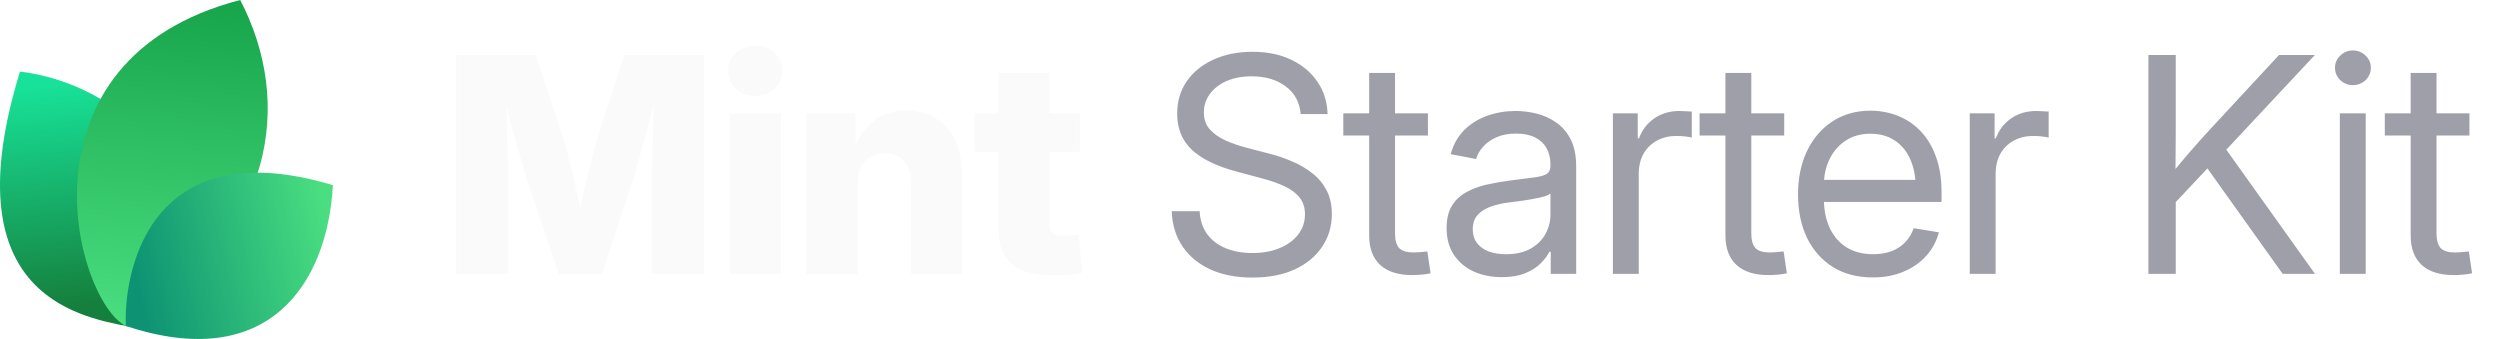
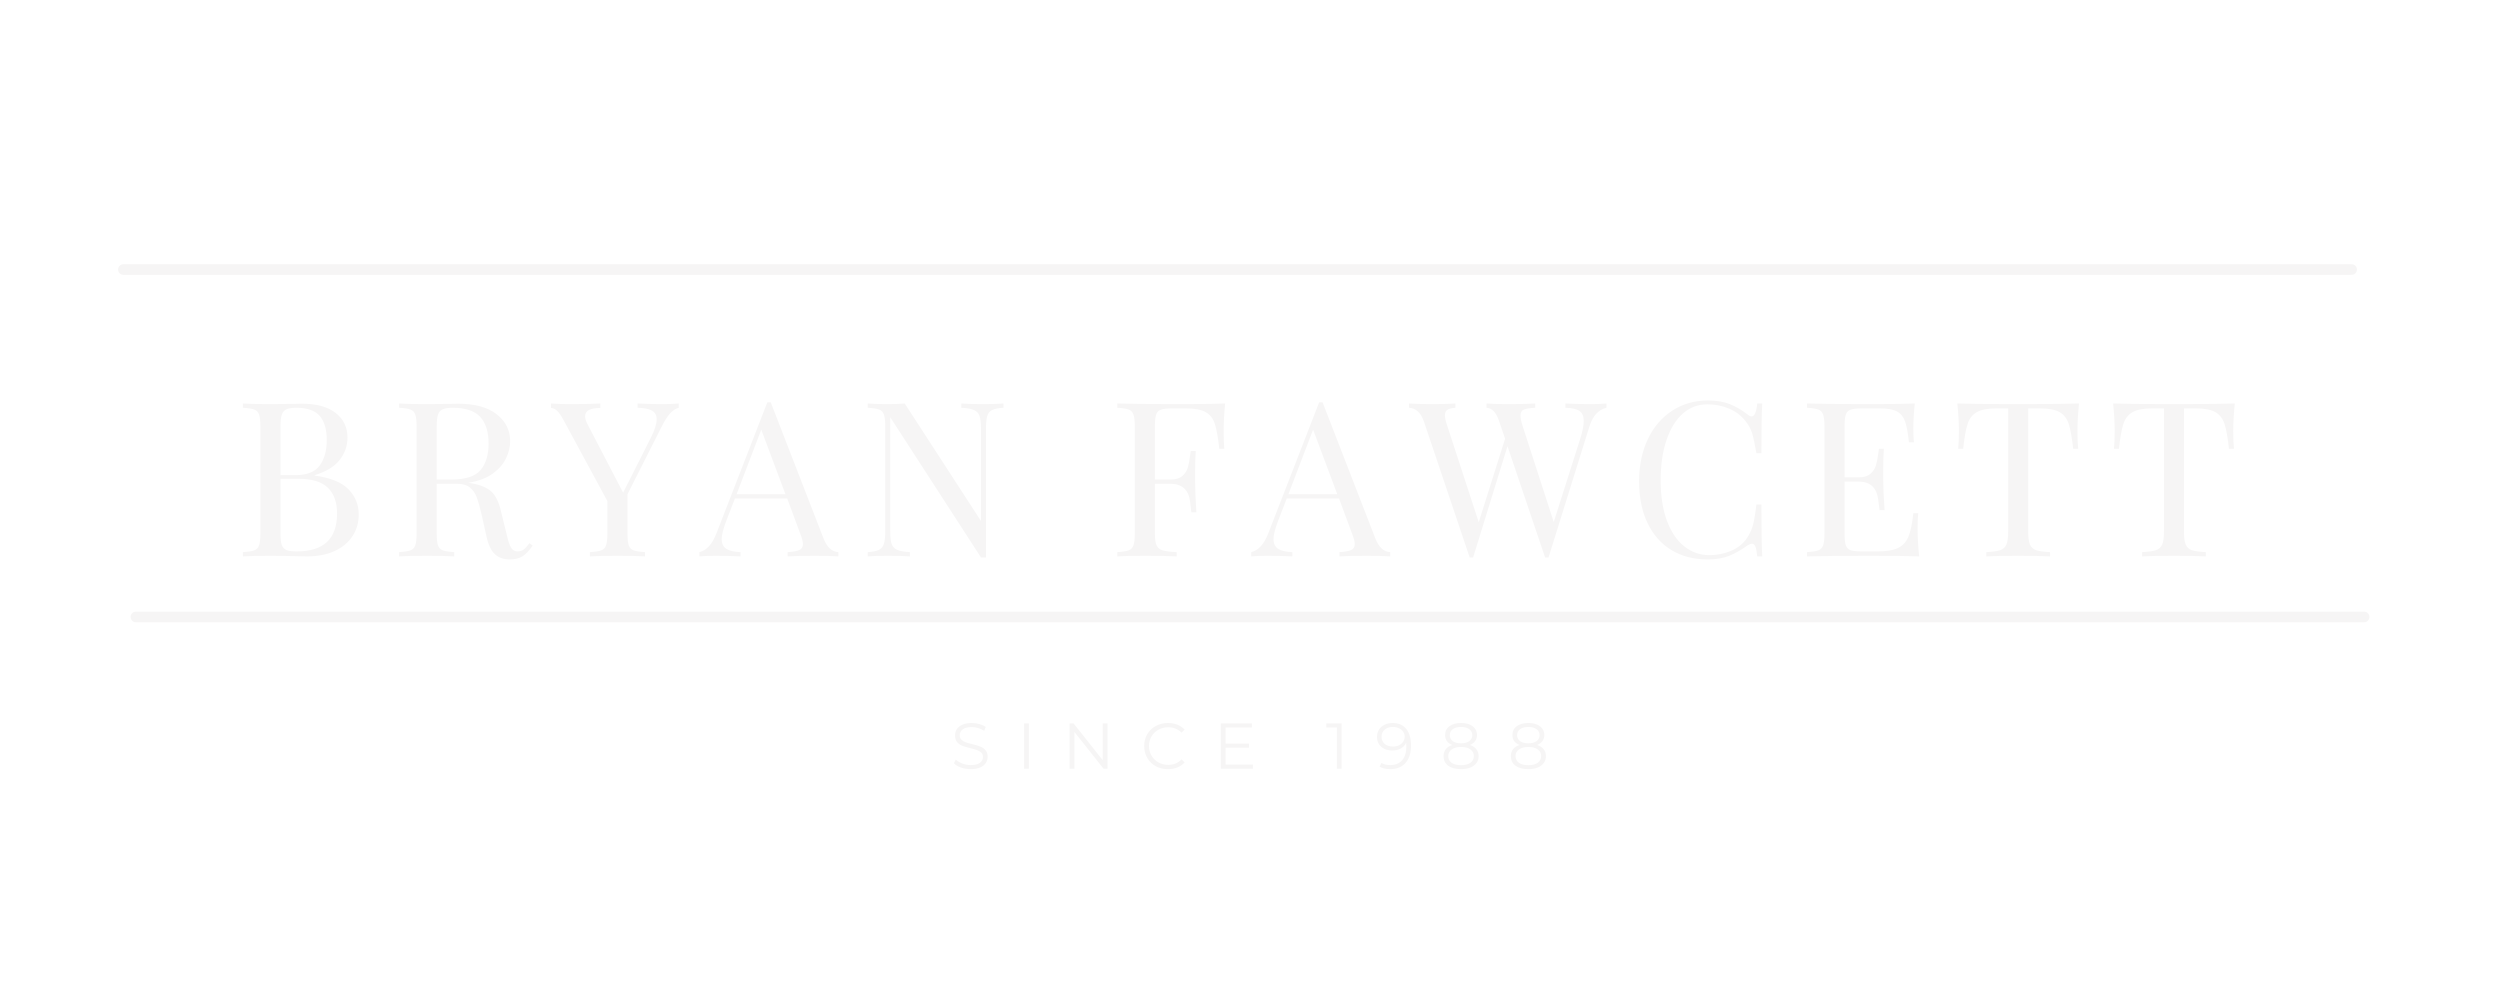
- <svg xmlns="http://www.w3.org/2000/svg" width="177" height="24" viewBox="0 0 177 24" fill="none">
-   <path d="M9.061 23.108C5.268 22.377 -3.391 20.627 1.417 5.064C9.634 6.099 16.973 14.064 9.061 23.108Z" fill="url(#paint0_linear_17557_2145)" />
-   <path d="M8.919 23.094C5.276 21.222 0.784 4.209 17.007 0C20.757 7.193 19.621 16.545 8.919 23.094Z" fill="url(#paint1_linear_17557_2145)" />
-   <path d="M8.914 23.079C8.735 19.882 10.159 9.085 23.57 13.111C23.181 20.123 18.984 26.418 8.914 23.079Z" fill="url(#paint2_linear_17557_2145)" />
-   <path d="M32.301 19.392V3.894H37.938L39.925 9.948C40.036 10.315 40.164 10.787 40.31 11.362C40.462 11.938 40.611 12.552 40.757 13.204C40.91 13.855 41.048 14.483 41.173 15.086C41.305 15.682 41.412 16.192 41.495 16.615H40.695C40.771 16.192 40.871 15.682 40.996 15.086C41.128 14.49 41.267 13.866 41.412 13.214C41.565 12.562 41.714 11.948 41.86 11.373C42.005 10.79 42.133 10.315 42.244 9.948L44.2 3.894H49.848V19.392H46.166V12.704C46.166 12.357 46.173 11.917 46.187 11.383C46.2 10.849 46.214 10.27 46.228 9.646C46.249 9.022 46.266 8.391 46.28 7.753C46.301 7.115 46.311 6.519 46.311 5.964H46.623C46.485 6.561 46.332 7.181 46.166 7.826C45.999 8.471 45.833 9.102 45.666 9.719C45.507 10.336 45.351 10.901 45.198 11.414C45.053 11.928 44.928 12.357 44.824 12.704L42.608 19.392H39.561L37.314 12.704C37.203 12.357 37.072 11.928 36.919 11.414C36.773 10.901 36.614 10.34 36.441 9.729C36.274 9.112 36.104 8.481 35.931 7.836C35.764 7.192 35.608 6.567 35.463 5.964H35.827C35.834 6.512 35.844 7.105 35.858 7.743C35.872 8.374 35.886 9.005 35.9 9.636C35.92 10.26 35.938 10.839 35.952 11.373C35.965 11.907 35.972 12.351 35.972 12.704V19.392H32.301ZM51.668 19.392V8.024H55.288V19.392H51.668ZM53.468 6.786C52.927 6.786 52.473 6.616 52.105 6.276C51.738 5.93 51.554 5.507 51.554 5.007C51.554 4.508 51.738 4.088 52.105 3.749C52.473 3.409 52.927 3.239 53.468 3.239C54.009 3.239 54.463 3.409 54.83 3.749C55.198 4.082 55.382 4.501 55.382 5.007C55.382 5.507 55.198 5.93 54.83 6.276C54.463 6.616 54.009 6.786 53.468 6.786ZM60.708 13.027V19.392H57.088V8.024H60.551L60.593 10.967H60.281C60.593 10.024 61.061 9.268 61.685 8.7C62.309 8.124 63.138 7.836 64.171 7.836C64.975 7.836 65.672 8.017 66.262 8.377C66.851 8.731 67.302 9.234 67.614 9.885C67.933 10.537 68.092 11.307 68.092 12.194V19.392H64.483V12.912C64.483 12.26 64.32 11.754 63.994 11.394C63.675 11.033 63.221 10.853 62.632 10.853C62.25 10.853 61.914 10.936 61.623 11.102C61.332 11.269 61.106 11.515 60.947 11.841C60.787 12.16 60.708 12.555 60.708 13.027ZM76.456 8.024V10.749H69.008V8.024H76.456ZM70.683 5.163H74.292V15.783C74.292 16.102 74.361 16.334 74.5 16.48C74.646 16.625 74.899 16.698 75.259 16.698C75.405 16.698 75.596 16.688 75.831 16.667C76.074 16.646 76.251 16.629 76.362 16.615L76.632 19.309C76.313 19.378 75.963 19.427 75.582 19.455C75.207 19.482 74.836 19.496 74.469 19.496C73.2 19.496 72.25 19.222 71.619 18.674C70.995 18.127 70.683 17.308 70.683 16.22V5.163Z" fill="#FAFAFA" />
-   <path d="M88.667 19.652C87.523 19.652 86.528 19.458 85.682 19.07C84.843 18.681 84.188 18.137 83.716 17.437C83.245 16.736 82.992 15.908 82.957 14.951H84.933C84.968 15.596 85.148 16.14 85.474 16.584C85.8 17.021 86.24 17.354 86.795 17.582C87.35 17.804 87.974 17.915 88.667 17.915C89.388 17.915 90.026 17.801 90.581 17.572C91.143 17.343 91.583 17.024 91.902 16.615C92.228 16.199 92.391 15.717 92.391 15.169C92.391 14.698 92.266 14.306 92.017 13.994C91.767 13.675 91.413 13.408 90.956 13.193C90.498 12.978 89.954 12.787 89.323 12.621L87.502 12.132C86.123 11.765 85.082 11.255 84.382 10.603C83.689 9.944 83.342 9.095 83.342 8.055C83.342 7.174 83.571 6.404 84.028 5.746C84.486 5.087 85.117 4.577 85.921 4.217C86.726 3.849 87.645 3.666 88.678 3.666C89.718 3.666 90.63 3.853 91.413 4.227C92.204 4.602 92.824 5.122 93.275 5.787C93.726 6.446 93.965 7.209 93.993 8.076H92.089C92.013 7.23 91.656 6.574 91.018 6.11C90.387 5.638 89.586 5.403 88.615 5.403C87.95 5.403 87.36 5.513 86.847 5.735C86.341 5.957 85.946 6.262 85.661 6.651C85.377 7.032 85.235 7.469 85.235 7.961C85.235 8.447 85.377 8.849 85.661 9.168C85.946 9.48 86.317 9.74 86.774 9.948C87.232 10.149 87.724 10.319 88.251 10.457L89.884 10.884C90.439 11.023 90.977 11.206 91.496 11.435C92.023 11.657 92.495 11.934 92.911 12.267C93.334 12.593 93.67 12.995 93.92 13.474C94.17 13.945 94.294 14.504 94.294 15.149C94.294 16.015 94.066 16.788 93.608 17.468C93.157 18.148 92.512 18.681 91.673 19.07C90.834 19.458 89.832 19.652 88.667 19.652ZM101.097 8.024V9.594H95.106V8.024H101.097ZM96.937 5.163H98.767V16.521C98.767 17 98.865 17.347 99.059 17.562C99.26 17.77 99.6 17.874 100.078 17.874C100.21 17.874 100.366 17.867 100.546 17.853C100.733 17.832 100.903 17.815 101.056 17.801L101.285 19.351C101.097 19.392 100.886 19.423 100.65 19.444C100.414 19.465 100.189 19.475 99.974 19.475C98.996 19.475 98.244 19.236 97.717 18.758C97.197 18.272 96.937 17.579 96.937 16.677V5.163ZM106.33 19.621C105.595 19.621 104.932 19.489 104.343 19.226C103.754 18.955 103.285 18.564 102.939 18.05C102.592 17.53 102.419 16.896 102.419 16.147C102.419 15.495 102.547 14.965 102.804 14.556C103.06 14.146 103.403 13.828 103.833 13.599C104.263 13.363 104.742 13.186 105.269 13.068C105.796 12.95 106.333 12.857 106.881 12.787C107.574 12.69 108.132 12.617 108.555 12.569C108.978 12.52 109.287 12.441 109.481 12.33C109.675 12.212 109.772 12.014 109.772 11.737V11.654C109.772 11.203 109.679 10.815 109.492 10.489C109.311 10.163 109.041 9.91 108.68 9.729C108.32 9.549 107.872 9.459 107.338 9.459C106.805 9.459 106.34 9.546 105.945 9.719C105.556 9.892 105.241 10.118 104.998 10.395C104.755 10.665 104.593 10.953 104.509 11.258L102.71 10.915C102.897 10.222 103.22 9.65 103.677 9.199C104.135 8.748 104.679 8.412 105.31 8.19C105.941 7.968 106.607 7.857 107.307 7.857C107.8 7.857 108.295 7.92 108.795 8.044C109.301 8.169 109.765 8.381 110.188 8.679C110.611 8.97 110.951 9.369 111.208 9.875C111.464 10.374 111.593 11.005 111.593 11.768V19.392H109.793V17.822H109.7C109.568 18.085 109.363 18.359 109.086 18.643C108.809 18.921 108.444 19.153 107.994 19.34C107.543 19.527 106.988 19.621 106.33 19.621ZM106.621 17.998C107.321 17.998 107.904 17.867 108.368 17.603C108.84 17.333 109.19 16.986 109.419 16.563C109.654 16.133 109.772 15.682 109.772 15.211V13.692C109.703 13.769 109.554 13.841 109.325 13.911C109.096 13.973 108.829 14.032 108.524 14.088C108.226 14.143 107.921 14.192 107.609 14.233C107.304 14.275 107.033 14.309 106.798 14.337C106.354 14.393 105.938 14.49 105.549 14.628C105.168 14.76 104.86 14.954 104.624 15.211C104.388 15.467 104.27 15.811 104.27 16.241C104.27 16.615 104.367 16.934 104.561 17.198C104.762 17.461 105.04 17.662 105.393 17.801C105.747 17.933 106.156 17.998 106.621 17.998ZM114.193 19.392V8.024H115.951V9.792H116.045C116.253 9.209 116.61 8.741 117.116 8.388C117.622 8.034 118.219 7.857 118.905 7.857C119.058 7.857 119.217 7.864 119.384 7.878C119.55 7.885 119.682 7.892 119.779 7.899V9.74C119.716 9.719 119.578 9.695 119.363 9.667C119.155 9.639 118.922 9.625 118.666 9.625C118.174 9.625 117.726 9.733 117.324 9.948C116.922 10.163 116.603 10.471 116.367 10.874C116.138 11.276 116.024 11.758 116.024 12.319V19.392H114.193ZM126.322 8.024V9.594H120.33V8.024H126.322ZM122.161 5.163H123.992V16.521C123.992 17 124.089 17.347 124.283 17.562C124.484 17.77 124.824 17.874 125.302 17.874C125.434 17.874 125.59 17.867 125.77 17.853C125.958 17.832 126.127 17.815 126.28 17.801L126.509 19.351C126.322 19.392 126.11 19.423 125.874 19.444C125.639 19.465 125.413 19.475 125.198 19.475C124.221 19.475 123.468 19.236 122.941 18.758C122.421 18.272 122.161 17.579 122.161 16.677V5.163ZM132.604 19.642C131.502 19.642 130.555 19.396 129.765 18.903C128.974 18.404 128.364 17.714 127.934 16.834C127.511 15.946 127.3 14.927 127.3 13.775C127.3 12.611 127.511 11.584 127.934 10.697C128.364 9.802 128.964 9.102 129.734 8.596C130.51 8.089 131.408 7.836 132.428 7.836C133.1 7.836 133.738 7.954 134.341 8.19C134.952 8.426 135.489 8.783 135.954 9.261C136.425 9.74 136.793 10.343 137.056 11.071C137.327 11.792 137.462 12.645 137.462 13.63V14.296H128.433V12.735H136.463L135.631 13.297C135.631 12.541 135.506 11.876 135.257 11.3C135.007 10.725 134.643 10.277 134.165 9.958C133.686 9.632 133.107 9.469 132.428 9.469C131.748 9.469 131.162 9.632 130.67 9.958C130.177 10.284 129.796 10.725 129.526 11.279C129.262 11.827 129.13 12.441 129.13 13.12V14.046C129.13 14.864 129.273 15.572 129.557 16.168C129.841 16.757 130.243 17.211 130.763 17.53C131.283 17.842 131.901 17.998 132.615 17.998C133.093 17.998 133.523 17.929 133.905 17.79C134.293 17.645 134.619 17.433 134.882 17.156C135.153 16.879 135.354 16.546 135.486 16.157L137.275 16.449C137.108 17.08 136.81 17.634 136.38 18.113C135.95 18.591 135.413 18.966 134.768 19.236C134.123 19.507 133.402 19.642 132.604 19.642ZM139.459 19.392V8.024H141.217V9.792H141.311C141.519 9.209 141.876 8.741 142.382 8.388C142.888 8.034 143.485 7.857 144.171 7.857C144.324 7.857 144.483 7.864 144.649 7.878C144.816 7.885 144.948 7.892 145.045 7.899V9.74C144.982 9.719 144.844 9.695 144.629 9.667C144.421 9.639 144.188 9.625 143.932 9.625C143.439 9.625 142.992 9.733 142.59 9.948C142.188 10.163 141.869 10.471 141.633 10.874C141.404 11.276 141.29 11.758 141.29 12.319V19.392H139.459ZM153.429 14.961V12.715C153.783 12.257 154.136 11.82 154.49 11.404C154.844 10.981 155.204 10.565 155.572 10.156C155.939 9.74 156.314 9.327 156.695 8.918L161.355 3.894H163.893L157.277 10.967H157.184L153.429 14.961ZM152.108 19.392V3.894H154.043V9.241L154.022 12.559L154.043 13.505V19.392H152.108ZM161.615 19.392L155.967 11.477L157.173 9.969L163.903 19.392H161.615ZM165.661 19.392V8.024H167.492V19.392H165.661ZM166.587 6.027C166.24 6.027 165.942 5.909 165.692 5.673C165.443 5.43 165.318 5.139 165.318 4.799C165.318 4.459 165.443 4.172 165.692 3.936C165.942 3.693 166.24 3.572 166.587 3.572C166.934 3.572 167.232 3.693 167.482 3.936C167.731 4.172 167.856 4.459 167.856 4.799C167.856 5.139 167.731 5.43 167.482 5.673C167.232 5.909 166.934 6.027 166.587 6.027ZM174.836 8.024V9.594H168.844V8.024H174.836ZM170.675 5.163H172.506V16.521C172.506 17 172.603 17.347 172.797 17.562C172.998 17.77 173.338 17.874 173.816 17.874C173.948 17.874 174.104 17.867 174.284 17.853C174.472 17.832 174.641 17.815 174.794 17.801L175.023 19.351C174.836 19.392 174.624 19.423 174.388 19.444C174.153 19.465 173.927 19.475 173.712 19.475C172.735 19.475 171.982 19.236 171.455 18.758C170.935 18.272 170.675 17.579 170.675 16.677V5.163Z" fill="#9F9FA9" />
+ <svg xmlns="http://www.w3.org/2000/svg" width="500" zoomAndPan="magnify" viewBox="0 0 375 150" height="200" preserveAspectRatio="xMidYMid meet" version="1.0">
  <defs>
-     <linearGradient id="paint0_linear_17557_2145" x1="3.776" y1="5.916" x2="5.232" y2="21.559" gradientUnits="userSpaceOnUse">
-       <stop stop-color="#18E299" />
-       <stop offset="1" stop-color="#15803D" />
-     </linearGradient>
-     <linearGradient id="paint1_linear_17557_2145" x1="12.171" y1="-0.718" x2="10.19" y2="22.983" gradientUnits="userSpaceOnUse">
-       <stop stop-color="#16A34A" />
-       <stop offset="1" stop-color="#4ADE80" />
-     </linearGradient>
-     <linearGradient id="paint2_linear_17557_2145" x1="23.133" y1="15.353" x2="9.338" y2="18.52" gradientUnits="userSpaceOnUse">
-       <stop stop-color="#4ADE80" />
-       <stop offset="1" stop-color="#0D9373" />
-     </linearGradient>
+     <g />
  </defs>
+   <g fill="#f6f5f5" fill-opacity="1">
+     <g transform="translate(35.07526, 83.46179)">
+       <g>
+         <path d="M 12.125 -12.125 C 14.5 -11.801 16.191 -11.113 17.203 -10.062 C 18.223 -9.008 18.734 -7.75 18.734 -6.281 C 18.734 -5.051 18.414 -3.961 17.781 -3.016 C 17.156 -2.066 16.258 -1.328 15.094 -0.797 C 13.926 -0.266 12.547 0 10.953 0 C 10.367 0 9.875 -0.008 9.469 -0.031 C 8.082 -0.07 6.719 -0.094 5.375 -0.094 C 3.602 -0.094 2.266 -0.062 1.359 0 L 1.359 -0.641 C 2.141 -0.691 2.707 -0.781 3.062 -0.906 C 3.414 -1.039 3.656 -1.289 3.781 -1.656 C 3.914 -2.02 3.984 -2.613 3.984 -3.438 L 3.984 -19.516 C 3.984 -20.328 3.914 -20.914 3.781 -21.281 C 3.656 -21.656 3.414 -21.906 3.062 -22.031 C 2.707 -22.164 2.141 -22.254 1.359 -22.297 L 1.359 -22.938 C 2.266 -22.875 3.582 -22.844 5.312 -22.844 L 8.812 -22.875 C 9.227 -22.895 9.691 -22.906 10.203 -22.906 C 12.41 -22.906 14.102 -22.441 15.281 -21.516 C 16.457 -20.586 17.047 -19.359 17.047 -17.828 C 17.047 -16.566 16.648 -15.441 15.859 -14.453 C 15.078 -13.461 13.832 -12.707 12.125 -12.188 Z M 9.391 -22.297 C 8.723 -22.297 8.223 -22.219 7.891 -22.062 C 7.555 -21.914 7.32 -21.645 7.188 -21.25 C 7.062 -20.863 7 -20.285 7 -19.516 L 7 -12.188 L 9.172 -12.188 C 10.941 -12.188 12.176 -12.664 12.875 -13.625 C 13.582 -14.582 13.938 -15.863 13.938 -17.469 C 13.938 -19.082 13.578 -20.289 12.859 -21.094 C 12.148 -21.895 10.992 -22.297 9.391 -22.297 Z M 9.438 -0.75 C 13.469 -0.75 15.484 -2.641 15.484 -6.422 C 15.484 -8.117 15.023 -9.41 14.109 -10.297 C 13.191 -11.191 11.727 -11.641 9.719 -11.641 L 7 -11.641 L 7 -3.438 C 7 -2.656 7.062 -2.082 7.188 -1.719 C 7.32 -1.352 7.555 -1.098 7.891 -0.953 C 8.223 -0.816 8.738 -0.75 9.438 -0.75 Z M 9.438 -0.75 " />
+       </g>
+     </g>
+   </g>
+   <g fill="#f6f5f5" fill-opacity="1">
+     <g transform="translate(58.50718, 83.46179)">
+       <g>
+         <path d="M 21.391 -1.625 C 20.891 -0.883 20.391 -0.352 19.891 -0.031 C 19.398 0.289 18.742 0.453 17.922 0.453 C 17.035 0.453 16.305 0.191 15.734 -0.328 C 15.16 -0.848 14.734 -1.754 14.453 -3.047 L 13.734 -6.281 C 13.473 -7.406 13.227 -8.27 13 -8.875 C 12.781 -9.477 12.441 -9.961 11.984 -10.328 C 11.535 -10.703 10.898 -10.891 10.078 -10.891 L 7 -10.891 L 7 -3.438 C 7 -2.613 7.062 -2.02 7.188 -1.656 C 7.32 -1.289 7.566 -1.039 7.922 -0.906 C 8.273 -0.781 8.844 -0.691 9.625 -0.641 L 9.625 0 C 8.633 -0.062 7.266 -0.094 5.516 -0.094 C 3.648 -0.094 2.266 -0.062 1.359 0 L 1.359 -0.641 C 2.141 -0.691 2.707 -0.781 3.062 -0.906 C 3.414 -1.039 3.656 -1.289 3.781 -1.656 C 3.914 -2.02 3.984 -2.613 3.984 -3.438 L 3.984 -19.516 C 3.984 -20.328 3.914 -20.914 3.781 -21.281 C 3.656 -21.656 3.414 -21.906 3.062 -22.031 C 2.707 -22.164 2.141 -22.254 1.359 -22.297 L 1.359 -22.938 C 2.266 -22.875 3.582 -22.844 5.312 -22.844 L 8.812 -22.875 C 9.227 -22.895 9.691 -22.906 10.203 -22.906 C 12.711 -22.906 14.641 -22.379 15.984 -21.328 C 17.336 -20.285 18.016 -18.93 18.016 -17.266 C 18.016 -16.43 17.812 -15.586 17.406 -14.734 C 17.008 -13.879 16.344 -13.109 15.406 -12.422 C 14.469 -11.742 13.242 -11.285 11.734 -11.047 L 12.125 -10.984 C 13.551 -10.742 14.586 -10.312 15.234 -9.688 C 15.879 -9.062 16.352 -8.066 16.656 -6.703 L 17.469 -3.406 C 17.688 -2.406 17.91 -1.711 18.141 -1.328 C 18.379 -0.941 18.707 -0.75 19.125 -0.75 C 19.488 -0.75 19.797 -0.844 20.047 -1.031 C 20.297 -1.227 20.582 -1.547 20.906 -1.984 Z M 9.391 -22.297 C 8.723 -22.297 8.223 -22.219 7.891 -22.062 C 7.555 -21.914 7.32 -21.645 7.188 -21.25 C 7.062 -20.863 7 -20.285 7 -19.516 L 7 -11.531 L 9.172 -11.531 C 11.305 -11.531 12.773 -12.004 13.578 -12.953 C 14.379 -13.91 14.781 -15.234 14.781 -16.922 C 14.781 -18.691 14.359 -20.031 13.516 -20.938 C 12.672 -21.844 11.297 -22.297 9.391 -22.297 Z M 9.391 -22.297 " />
+       </g>
+     </g>
+   </g>
+   <g fill="#f6f5f5" fill-opacity="1">
+     <g transform="translate(82.7493, 83.46179)">
+       <g>
+         <path d="M 16.625 -22.844 C 17.594 -22.844 18.406 -22.875 19.062 -22.938 L 19.062 -22.297 C 18.625 -22.191 18.195 -21.914 17.781 -21.469 C 17.375 -21.031 16.938 -20.344 16.469 -19.406 L 11.375 -9.328 L 11.375 -3.438 C 11.375 -2.613 11.438 -2.02 11.562 -1.656 C 11.695 -1.289 11.941 -1.039 12.297 -0.906 C 12.648 -0.781 13.219 -0.691 14 -0.641 L 14 0 C 13.008 -0.062 11.641 -0.094 9.891 -0.094 C 8.023 -0.094 6.641 -0.062 5.734 0 L 5.734 -0.641 C 6.516 -0.691 7.082 -0.781 7.438 -0.906 C 7.789 -1.039 8.031 -1.289 8.156 -1.656 C 8.289 -2.02 8.359 -2.613 8.359 -3.438 L 8.359 -8.297 L 1.781 -20.453 C 1.395 -21.16 1.055 -21.641 0.766 -21.891 C 0.473 -22.141 0.188 -22.266 -0.094 -22.266 L -0.094 -22.938 C 0.75 -22.875 1.695 -22.844 2.75 -22.844 C 4.844 -22.844 6.359 -22.875 7.297 -22.938 L 7.297 -22.266 C 5.773 -22.266 5.016 -21.852 5.016 -21.031 C 5.016 -20.707 5.125 -20.328 5.344 -19.891 L 10.719 -9.562 L 14.875 -17.797 C 15.457 -18.941 15.75 -19.867 15.75 -20.578 C 15.75 -21.18 15.508 -21.613 15.031 -21.875 C 14.562 -22.133 13.848 -22.273 12.891 -22.297 L 12.891 -22.938 C 14.129 -22.875 15.375 -22.844 16.625 -22.844 Z M 16.625 -22.844 " />
+       </g>
+     </g>
+   </g>
+   <g fill="#f6f5f5" fill-opacity="1">
+     <g transform="translate(105.1442, 83.46179)">
+       <g>
+         <path d="M 18.375 -2.719 C 18.895 -1.383 19.641 -0.691 20.609 -0.641 L 20.609 0 C 19.742 -0.062 18.586 -0.094 17.141 -0.094 C 15.285 -0.094 13.906 -0.062 13 0 L 13 -0.641 C 13.812 -0.691 14.395 -0.797 14.75 -0.953 C 15.113 -1.117 15.297 -1.414 15.297 -1.844 C 15.297 -2.207 15.164 -2.719 14.906 -3.375 L 12.938 -8.688 L 5.094 -8.688 L 3.766 -5.25 C 3.328 -4.082 3.109 -3.195 3.109 -2.594 C 3.109 -1.926 3.336 -1.441 3.797 -1.141 C 4.266 -0.836 4.977 -0.672 5.938 -0.641 L 5.938 0 C 4.695 -0.062 3.453 -0.094 2.203 -0.094 C 1.234 -0.094 0.422 -0.062 -0.234 0 L -0.234 -0.641 C 0.848 -0.898 1.703 -1.844 2.328 -3.469 L 9.953 -23.109 L 10.469 -23.109 Z M 12.672 -9.328 L 9.047 -19.016 L 5.344 -9.328 Z M 12.672 -9.328 " />
+       </g>
+     </g>
+   </g>
+   <g fill="#f6f5f5" fill-opacity="1">
+     <g transform="translate(128.803, 83.46179)">
+       <g>
+         <path d="M 21.719 -22.297 C 20.957 -22.254 20.391 -22.141 20.016 -21.953 C 19.648 -21.773 19.406 -21.473 19.281 -21.047 C 19.156 -20.629 19.094 -20.008 19.094 -19.188 L 19.094 0.156 L 18.344 0.156 L 4.734 -20.875 L 4.734 -3.766 C 4.734 -2.922 4.801 -2.289 4.938 -1.875 C 5.082 -1.469 5.359 -1.172 5.766 -0.984 C 6.18 -0.805 6.82 -0.691 7.688 -0.641 L 7.688 0 C 6.906 -0.062 5.801 -0.094 4.375 -0.094 C 3.082 -0.094 2.078 -0.062 1.359 0 L 1.359 -0.641 C 2.117 -0.691 2.68 -0.805 3.047 -0.984 C 3.41 -1.172 3.656 -1.473 3.781 -1.891 C 3.914 -2.316 3.984 -2.941 3.984 -3.766 L 3.984 -19.516 C 3.984 -20.328 3.914 -20.914 3.781 -21.281 C 3.656 -21.656 3.414 -21.906 3.062 -22.031 C 2.707 -22.164 2.141 -22.254 1.359 -22.297 L 1.359 -22.938 C 2.078 -22.875 3.082 -22.844 4.375 -22.844 C 5.344 -22.844 6.188 -22.875 6.906 -22.938 L 18.344 -5.312 L 18.344 -19.188 C 18.344 -20.031 18.27 -20.656 18.125 -21.062 C 17.988 -21.477 17.711 -21.773 17.297 -21.953 C 16.891 -22.141 16.254 -22.254 15.391 -22.297 L 15.391 -22.938 C 16.172 -22.875 17.273 -22.844 18.703 -22.844 C 19.992 -22.844 21 -22.875 21.719 -22.938 Z M 21.719 -22.297 " />
+       </g>
+     </g>
+   </g>
+   <g fill="#f6f5f5" fill-opacity="1">
+     <g transform="translate(154.9247, 83.46179)">
+       <g />
+     </g>
+   </g>
+   <g fill="#f6f5f5" fill-opacity="1">
+     <g transform="translate(166.2362, 83.46179)">
+       <g>
+         <path d="M 17.531 -22.938 C 17.383 -21.406 17.312 -20.023 17.312 -18.797 C 17.312 -17.711 17.344 -16.828 17.406 -16.141 L 16.656 -16.141 C 16.477 -17.805 16.258 -19.039 16 -19.844 C 15.75 -20.656 15.297 -21.25 14.641 -21.625 C 13.992 -22.008 13.004 -22.203 11.672 -22.203 L 9.625 -22.203 C 8.844 -22.203 8.273 -22.141 7.922 -22.016 C 7.566 -21.898 7.32 -21.656 7.188 -21.281 C 7.062 -20.914 7 -20.328 7 -19.516 L 7 -11.531 L 9.359 -11.531 C 10.117 -11.531 10.703 -11.707 11.109 -12.062 C 11.523 -12.426 11.801 -12.848 11.938 -13.328 C 12.082 -13.816 12.195 -14.43 12.281 -15.172 L 12.375 -15.812 L 13.125 -15.812 C 13.062 -14.906 13.031 -13.891 13.031 -12.766 L 13.031 -11.219 C 13.031 -10.113 13.094 -8.578 13.219 -6.609 L 12.469 -6.609 C 12.445 -6.766 12.383 -7.289 12.281 -8.188 C 12.176 -9.082 11.879 -9.754 11.391 -10.203 C 10.898 -10.66 10.223 -10.891 9.359 -10.891 L 7 -10.891 L 7 -3.438 C 7 -2.613 7.082 -2.02 7.25 -1.656 C 7.426 -1.289 7.727 -1.039 8.156 -0.906 C 8.594 -0.781 9.297 -0.691 10.266 -0.641 L 10.266 0 C 9.148 -0.062 7.566 -0.094 5.516 -0.094 C 3.648 -0.094 2.266 -0.062 1.359 0 L 1.359 -0.641 C 2.141 -0.691 2.707 -0.781 3.062 -0.906 C 3.414 -1.039 3.656 -1.289 3.781 -1.656 C 3.914 -2.02 3.984 -2.613 3.984 -3.438 L 3.984 -19.516 C 3.984 -20.328 3.914 -20.914 3.781 -21.281 C 3.656 -21.656 3.414 -21.906 3.062 -22.031 C 2.707 -22.164 2.141 -22.254 1.359 -22.297 L 1.359 -22.938 C 3.473 -22.875 6.609 -22.844 10.766 -22.844 C 13.93 -22.844 16.188 -22.875 17.531 -22.938 Z M 17.531 -22.938 " />
+       </g>
+     </g>
+   </g>
+   <g fill="#f6f5f5" fill-opacity="1">
+     <g transform="translate(187.9181, 83.46179)">
+       <g>
+         <path d="M 18.375 -2.719 C 18.895 -1.383 19.641 -0.691 20.609 -0.641 L 20.609 0 C 19.742 -0.062 18.586 -0.094 17.141 -0.094 C 15.285 -0.094 13.906 -0.062 13 0 L 13 -0.641 C 13.812 -0.691 14.395 -0.797 14.75 -0.953 C 15.113 -1.117 15.297 -1.414 15.297 -1.844 C 15.297 -2.207 15.164 -2.719 14.906 -3.375 L 12.938 -8.688 L 5.094 -8.688 L 3.766 -5.25 C 3.328 -4.082 3.109 -3.195 3.109 -2.594 C 3.109 -1.926 3.336 -1.441 3.797 -1.141 C 4.266 -0.836 4.977 -0.672 5.938 -0.641 L 5.938 0 C 4.695 -0.062 3.453 -0.094 2.203 -0.094 C 1.234 -0.094 0.422 -0.062 -0.234 0 L -0.234 -0.641 C 0.848 -0.898 1.703 -1.844 2.328 -3.469 L 9.953 -23.109 L 10.469 -23.109 Z M 12.672 -9.328 L 9.047 -19.016 L 5.344 -9.328 Z M 12.672 -9.328 " />
+       </g>
+     </g>
+   </g>
+   <g fill="#f6f5f5" fill-opacity="1">
+     <g transform="translate(211.5769, 83.46179)">
+       <g>
+         <path d="M 26.969 -22.844 C 27.938 -22.844 28.742 -22.875 29.391 -22.938 L 29.391 -22.297 C 28.18 -22.016 27.328 -21.07 26.828 -19.469 L 20.703 0.156 L 20.188 0.156 L 14.547 -16.531 L 9.391 0.156 L 8.875 0.156 L 2.016 -20.219 C 1.555 -21.562 0.805 -22.254 -0.234 -22.297 L -0.234 -22.938 C 0.66 -22.875 1.816 -22.844 3.234 -22.844 C 4.797 -22.844 5.961 -22.875 6.734 -22.938 L 6.734 -22.297 C 6.148 -22.254 5.738 -22.145 5.5 -21.969 C 5.27 -21.801 5.156 -21.531 5.156 -21.156 C 5.156 -20.812 5.273 -20.285 5.516 -19.578 L 10.234 -5.125 L 14.188 -17.656 L 13.312 -20.219 C 12.883 -21.562 12.25 -22.254 11.406 -22.297 L 11.406 -22.938 C 12.188 -22.875 13.234 -22.844 14.547 -22.844 C 16.41 -22.844 17.797 -22.875 18.703 -22.938 L 18.703 -22.297 C 17.879 -22.254 17.305 -22.16 16.984 -22.016 C 16.66 -21.879 16.5 -21.582 16.5 -21.125 C 16.5 -20.738 16.602 -20.223 16.812 -19.578 L 21.484 -5.156 L 25.469 -17.688 C 25.812 -18.75 25.984 -19.625 25.984 -20.312 C 25.984 -21.031 25.766 -21.535 25.328 -21.828 C 24.898 -22.117 24.203 -22.273 23.234 -22.297 L 23.234 -22.938 C 24.461 -22.875 25.707 -22.844 26.969 -22.844 Z M 26.969 -22.844 " />
+       </g>
+     </g>
+   </g>
+   <g fill="#f6f5f5" fill-opacity="1">
+     <g transform="translate(244.1477, 83.46179)">
+       <g>
+         <path d="M 12.016 -23.391 C 13.316 -23.391 14.422 -23.207 15.328 -22.844 C 16.234 -22.477 17.117 -21.961 17.984 -21.297 C 18.223 -21.098 18.426 -21 18.594 -21 C 19.031 -21 19.312 -21.645 19.438 -22.938 L 20.188 -22.938 C 20.102 -21.539 20.062 -19.055 20.062 -15.484 L 19.312 -15.484 C 19.07 -16.891 18.852 -17.898 18.656 -18.516 C 18.469 -19.129 18.145 -19.719 17.688 -20.281 C 17.039 -21.125 16.211 -21.754 15.203 -22.172 C 14.203 -22.598 13.117 -22.812 11.953 -22.812 C 10.547 -22.812 9.316 -22.348 8.266 -21.422 C 7.223 -20.492 6.41 -19.172 5.828 -17.453 C 5.242 -15.734 4.953 -13.719 4.953 -11.406 C 4.953 -9.051 5.266 -7.031 5.891 -5.344 C 6.523 -3.656 7.395 -2.375 8.5 -1.5 C 9.613 -0.625 10.875 -0.188 12.281 -0.188 C 13.363 -0.188 14.41 -0.391 15.422 -0.797 C 16.441 -1.211 17.242 -1.832 17.828 -2.656 C 18.254 -3.258 18.566 -3.906 18.766 -4.594 C 18.961 -5.289 19.145 -6.352 19.312 -7.781 L 20.062 -7.781 C 20.062 -4.062 20.102 -1.469 20.188 0 L 19.438 0 C 19.375 -0.688 19.281 -1.176 19.156 -1.469 C 19.039 -1.758 18.879 -1.906 18.672 -1.906 C 18.492 -1.906 18.266 -1.82 17.984 -1.656 C 17.016 -0.957 16.086 -0.43 15.203 -0.078 C 14.316 0.273 13.242 0.453 11.984 0.453 C 9.93 0.453 8.133 -0.008 6.594 -0.938 C 5.051 -1.863 3.852 -3.207 3 -4.969 C 2.145 -6.727 1.719 -8.832 1.719 -11.281 C 1.719 -13.656 2.156 -15.758 3.031 -17.594 C 3.906 -19.426 5.125 -20.848 6.688 -21.859 C 8.258 -22.879 10.035 -23.391 12.016 -23.391 Z M 12.016 -23.391 " />
+       </g>
+     </g>
+   </g>
+   <g fill="#f6f5f5" fill-opacity="1">
+     <g transform="translate(269.6861, 83.46179)">
+       <g>
+         <path d="M 17.953 -4.141 C 17.953 -2.91 18.031 -1.531 18.188 0 C 16.707 -0.062 14.234 -0.094 10.766 -0.094 C 6.609 -0.094 3.473 -0.062 1.359 0 L 1.359 -0.641 C 2.141 -0.691 2.707 -0.781 3.062 -0.906 C 3.414 -1.039 3.656 -1.289 3.781 -1.656 C 3.914 -2.02 3.984 -2.613 3.984 -3.438 L 3.984 -19.516 C 3.984 -20.328 3.914 -20.914 3.781 -21.281 C 3.656 -21.656 3.414 -21.906 3.062 -22.031 C 2.707 -22.164 2.141 -22.254 1.359 -22.297 L 1.359 -22.938 C 3.473 -22.875 6.609 -22.844 10.766 -22.844 C 13.93 -22.844 16.188 -22.875 17.531 -22.938 C 17.383 -21.52 17.312 -20.25 17.312 -19.125 C 17.312 -18.281 17.344 -17.609 17.406 -17.109 L 16.656 -17.109 C 16.508 -18.516 16.316 -19.555 16.078 -20.234 C 15.836 -20.922 15.438 -21.422 14.875 -21.734 C 14.312 -22.047 13.457 -22.203 12.312 -22.203 L 9.625 -22.203 C 8.844 -22.203 8.273 -22.141 7.922 -22.016 C 7.566 -21.898 7.32 -21.656 7.188 -21.281 C 7.062 -20.914 7 -20.328 7 -19.516 L 7 -11.859 L 9.141 -11.859 C 9.891 -11.859 10.469 -12.035 10.875 -12.391 C 11.289 -12.754 11.566 -13.176 11.703 -13.656 C 11.848 -14.145 11.969 -14.754 12.062 -15.484 L 12.156 -16.141 L 12.891 -16.141 C 12.828 -15.234 12.797 -14.219 12.797 -13.094 L 12.797 -11.531 C 12.797 -10.438 12.863 -8.906 13 -6.938 L 12.25 -6.938 C 12.227 -7.082 12.16 -7.602 12.047 -8.5 C 11.941 -9.395 11.645 -10.07 11.156 -10.531 C 10.676 -10.988 10.004 -11.219 9.141 -11.219 L 7 -11.219 L 7 -3.438 C 7 -2.613 7.062 -2.02 7.188 -1.656 C 7.32 -1.289 7.566 -1.047 7.922 -0.922 C 8.273 -0.805 8.844 -0.75 9.625 -0.75 L 11.984 -0.75 C 13.328 -0.75 14.348 -0.926 15.047 -1.281 C 15.754 -1.633 16.27 -2.207 16.594 -3 C 16.914 -3.789 17.156 -4.953 17.312 -6.484 L 18.047 -6.484 C 17.984 -5.898 17.953 -5.117 17.953 -4.141 Z M 17.953 -4.141 " />
+       </g>
+     </g>
+   </g>
+   <g fill="#f6f5f5" fill-opacity="1">
+     <g transform="translate(292.6644, 83.46179)">
+       <g>
+         <path d="M 19.188 -22.938 C 19.031 -21.406 18.953 -20.023 18.953 -18.797 C 18.953 -17.711 18.988 -16.828 19.062 -16.141 L 18.312 -16.141 C 18.133 -17.805 17.914 -19.039 17.656 -19.844 C 17.395 -20.656 16.941 -21.25 16.297 -21.625 C 15.648 -22.008 14.656 -22.203 13.312 -22.203 L 11.562 -22.203 L 11.562 -3.766 C 11.562 -2.848 11.648 -2.188 11.828 -1.781 C 12.004 -1.375 12.305 -1.094 12.734 -0.938 C 13.172 -0.789 13.875 -0.691 14.844 -0.641 L 14.844 0 C 13.719 -0.062 12.129 -0.094 10.078 -0.094 C 7.922 -0.094 6.32 -0.062 5.281 0 L 5.281 -0.641 C 6.25 -0.691 6.945 -0.789 7.375 -0.938 C 7.812 -1.094 8.117 -1.375 8.297 -1.781 C 8.473 -2.188 8.562 -2.848 8.562 -3.766 L 8.562 -22.203 L 6.812 -22.203 C 5.469 -22.203 4.473 -22.008 3.828 -21.625 C 3.18 -21.25 2.727 -20.656 2.469 -19.844 C 2.207 -19.039 1.988 -17.805 1.812 -16.141 L 1.062 -16.141 C 1.133 -16.828 1.172 -17.711 1.172 -18.797 C 1.172 -20.023 1.094 -21.406 0.938 -22.938 C 2.727 -22.875 5.773 -22.844 10.078 -22.844 C 14.359 -22.844 17.395 -22.875 19.188 -22.938 Z M 19.188 -22.938 " />
+       </g>
+     </g>
+   </g>
+   <g fill="#f6f5f5" fill-opacity="1">
+     <g transform="translate(316.0315, 83.46179)">
+       <g>
+         <path d="M 19.188 -22.938 C 19.031 -21.406 18.953 -20.023 18.953 -18.797 C 18.953 -17.711 18.988 -16.828 19.062 -16.141 L 18.312 -16.141 C 18.133 -17.805 17.914 -19.039 17.656 -19.844 C 17.395 -20.656 16.941 -21.25 16.297 -21.625 C 15.648 -22.008 14.656 -22.203 13.312 -22.203 L 11.562 -22.203 L 11.562 -3.766 C 11.562 -2.848 11.648 -2.188 11.828 -1.781 C 12.004 -1.375 12.305 -1.094 12.734 -0.938 C 13.172 -0.789 13.875 -0.691 14.844 -0.641 L 14.844 0 C 13.719 -0.062 12.129 -0.094 10.078 -0.094 C 7.922 -0.094 6.32 -0.062 5.281 0 L 5.281 -0.641 C 6.25 -0.691 6.945 -0.789 7.375 -0.938 C 7.812 -1.094 8.117 -1.375 8.297 -1.781 C 8.473 -2.188 8.562 -2.848 8.562 -3.766 L 8.562 -22.203 L 6.812 -22.203 C 5.469 -22.203 4.473 -22.008 3.828 -21.625 C 3.18 -21.25 2.727 -20.656 2.469 -19.844 C 2.207 -19.039 1.988 -17.805 1.812 -16.141 L 1.062 -16.141 C 1.133 -16.828 1.172 -17.711 1.172 -18.797 C 1.172 -20.023 1.094 -21.406 0.938 -22.938 C 2.727 -22.875 5.773 -22.844 10.078 -22.844 C 14.359 -22.844 17.395 -22.875 19.188 -22.938 Z M 19.188 -22.938 " />
+       </g>
+     </g>
+   </g>
+   <g fill="#f6f5f5" fill-opacity="1">
+     <g transform="translate(142.6316, 115.3083)">
+       <g>
+         <path d="M 2.984 0.062 C 2.473 0.062 1.984 -0.016 1.516 -0.172 C 1.055 -0.336 0.703 -0.555 0.453 -0.828 L 0.734 -1.375 C 0.984 -1.133 1.312 -0.938 1.719 -0.781 C 2.125 -0.625 2.547 -0.547 2.984 -0.547 C 3.586 -0.547 4.039 -0.656 4.344 -0.875 C 4.656 -1.102 4.812 -1.398 4.812 -1.766 C 4.812 -2.035 4.727 -2.25 4.562 -2.406 C 4.395 -2.57 4.191 -2.695 3.953 -2.781 C 3.711 -2.875 3.379 -2.973 2.953 -3.078 C 2.441 -3.203 2.031 -3.32 1.719 -3.438 C 1.414 -3.562 1.156 -3.742 0.938 -3.984 C 0.727 -4.234 0.625 -4.57 0.625 -5 C 0.625 -5.344 0.711 -5.656 0.891 -5.938 C 1.078 -6.219 1.359 -6.441 1.734 -6.609 C 2.109 -6.773 2.57 -6.859 3.125 -6.859 C 3.52 -6.859 3.898 -6.805 4.266 -6.703 C 4.641 -6.598 4.961 -6.453 5.234 -6.266 L 5 -5.688 C 4.707 -5.875 4.398 -6.016 4.078 -6.109 C 3.754 -6.203 3.438 -6.25 3.125 -6.25 C 2.531 -6.25 2.082 -6.133 1.781 -5.906 C 1.477 -5.676 1.328 -5.379 1.328 -5.016 C 1.328 -4.742 1.41 -4.523 1.578 -4.359 C 1.742 -4.191 1.953 -4.062 2.203 -3.969 C 2.453 -3.883 2.785 -3.789 3.203 -3.688 C 3.703 -3.57 4.102 -3.453 4.406 -3.328 C 4.719 -3.211 4.977 -3.031 5.188 -2.781 C 5.406 -2.539 5.516 -2.211 5.516 -1.797 C 5.516 -1.453 5.422 -1.141 5.234 -0.859 C 5.055 -0.578 4.773 -0.352 4.391 -0.188 C 4.004 -0.02 3.535 0.062 2.984 0.062 Z M 2.984 0.062 " />
+       </g>
+     </g>
+   </g>
+   <g fill="#f6f5f5" fill-opacity="1">
+     <g transform="translate(152.5037, 115.3083)">
+       <g>
+         <path d="M 1.109 -6.797 L 1.828 -6.797 L 1.828 0 L 1.109 0 Z M 1.109 -6.797 " />
+       </g>
+     </g>
+   </g>
+   <g fill="#f6f5f5" fill-opacity="1">
+     <g transform="translate(159.3314, 115.3083)">
+       <g>
+         <path d="M 6.797 -6.797 L 6.797 0 L 6.203 0 L 1.828 -5.516 L 1.828 0 L 1.109 0 L 1.109 -6.797 L 1.703 -6.797 L 6.078 -1.281 L 6.078 -6.797 Z M 6.797 -6.797 " />
+       </g>
+     </g>
+   </g>
+   <g fill="#f6f5f5" fill-opacity="1">
+     <g transform="translate(171.1292, 115.3083)">
+       <g>
+         <path d="M 4.062 0.062 C 3.383 0.062 2.773 -0.082 2.234 -0.375 C 1.691 -0.676 1.266 -1.094 0.953 -1.625 C 0.648 -2.156 0.5 -2.75 0.5 -3.406 C 0.5 -4.062 0.648 -4.648 0.953 -5.172 C 1.266 -5.703 1.691 -6.113 2.234 -6.406 C 2.785 -6.707 3.398 -6.859 4.078 -6.859 C 4.578 -6.859 5.039 -6.773 5.469 -6.609 C 5.895 -6.441 6.258 -6.195 6.562 -5.875 L 6.109 -5.406 C 5.578 -5.945 4.906 -6.219 4.094 -6.219 C 3.551 -6.219 3.062 -6.094 2.625 -5.844 C 2.188 -5.602 1.844 -5.27 1.594 -4.844 C 1.344 -4.414 1.219 -3.938 1.219 -3.406 C 1.219 -2.875 1.344 -2.395 1.594 -1.969 C 1.844 -1.539 2.188 -1.203 2.625 -0.953 C 3.062 -0.703 3.551 -0.578 4.094 -0.578 C 4.906 -0.578 5.578 -0.852 6.109 -1.406 L 6.562 -0.938 C 6.258 -0.613 5.895 -0.363 5.469 -0.188 C 5.039 -0.02 4.57 0.062 4.062 0.062 Z M 4.062 0.062 " />
+       </g>
+     </g>
+   </g>
+   <g fill="#f6f5f5" fill-opacity="1">
+     <g transform="translate(182.0128, 115.3083)">
+       <g>
+         <path d="M 5.922 -0.625 L 5.922 0 L 1.109 0 L 1.109 -6.797 L 5.766 -6.797 L 5.766 -6.188 L 1.828 -6.188 L 1.828 -3.766 L 5.344 -3.766 L 5.344 -3.156 L 1.828 -3.156 L 1.828 -0.625 Z M 5.922 -0.625 " />
+       </g>
+     </g>
+   </g>
+   <g fill="#f6f5f5" fill-opacity="1">
+     <g transform="translate(192.41, 115.3083)">
+       <g />
+     </g>
+   </g>
+   <g fill="#f6f5f5" fill-opacity="1">
+     <g transform="translate(198.8487, 115.3083)">
+       <g>
+         <path d="M 2.391 -6.797 L 2.391 0 L 1.688 0 L 1.688 -6.188 L 0.094 -6.188 L 0.094 -6.797 Z M 2.391 -6.797 " />
+       </g>
+     </g>
+   </g>
+   <g fill="#f6f5f5" fill-opacity="1">
+     <g transform="translate(206.2503, 115.3083)">
+       <g>
+         <path d="M 2.625 -6.859 C 3.52 -6.859 4.207 -6.562 4.688 -5.969 C 5.164 -5.375 5.406 -4.535 5.406 -3.453 C 5.406 -2.703 5.273 -2.062 5.016 -1.531 C 4.766 -1.008 4.406 -0.613 3.938 -0.344 C 3.469 -0.07 2.922 0.062 2.297 0.062 C 1.629 0.062 1.094 -0.062 0.688 -0.312 L 0.969 -0.875 C 1.289 -0.656 1.734 -0.547 2.297 -0.547 C 3.047 -0.547 3.633 -0.785 4.062 -1.266 C 4.488 -1.742 4.703 -2.438 4.703 -3.344 C 4.703 -3.508 4.691 -3.691 4.672 -3.891 C 4.504 -3.523 4.234 -3.238 3.859 -3.031 C 3.492 -2.832 3.07 -2.734 2.594 -2.734 C 2.145 -2.734 1.75 -2.816 1.406 -2.984 C 1.062 -3.148 0.789 -3.383 0.594 -3.688 C 0.395 -4 0.297 -4.359 0.297 -4.766 C 0.297 -5.18 0.395 -5.547 0.594 -5.859 C 0.801 -6.18 1.082 -6.426 1.438 -6.594 C 1.789 -6.77 2.188 -6.859 2.625 -6.859 Z M 2.703 -3.328 C 3.047 -3.328 3.348 -3.391 3.609 -3.516 C 3.867 -3.648 4.07 -3.828 4.219 -4.047 C 4.375 -4.273 4.453 -4.531 4.453 -4.812 C 4.453 -5.07 4.379 -5.312 4.234 -5.531 C 4.098 -5.75 3.895 -5.926 3.625 -6.062 C 3.352 -6.195 3.031 -6.266 2.656 -6.266 C 2.164 -6.266 1.766 -6.129 1.453 -5.859 C 1.141 -5.598 0.984 -5.242 0.984 -4.797 C 0.984 -4.348 1.141 -3.988 1.453 -3.719 C 1.766 -3.457 2.18 -3.328 2.703 -3.328 Z M 2.703 -3.328 " />
+       </g>
+     </g>
+   </g>
+   <g fill="#f6f5f5" fill-opacity="1">
+     <g transform="translate(216.064, 115.3083)">
+       <g>
+         <path d="M 4.406 -3.562 C 4.832 -3.426 5.16 -3.211 5.391 -2.922 C 5.617 -2.641 5.734 -2.297 5.734 -1.891 C 5.734 -1.492 5.625 -1.148 5.406 -0.859 C 5.195 -0.566 4.891 -0.336 4.484 -0.172 C 4.086 -0.016 3.625 0.062 3.094 0.062 C 2.27 0.062 1.625 -0.109 1.156 -0.453 C 0.695 -0.805 0.469 -1.285 0.469 -1.891 C 0.469 -2.297 0.578 -2.641 0.797 -2.922 C 1.023 -3.211 1.352 -3.426 1.781 -3.562 C 1.426 -3.695 1.156 -3.891 0.969 -4.141 C 0.789 -4.398 0.703 -4.707 0.703 -5.062 C 0.703 -5.613 0.914 -6.051 1.344 -6.375 C 1.781 -6.695 2.363 -6.859 3.094 -6.859 C 3.57 -6.859 3.988 -6.785 4.344 -6.641 C 4.707 -6.492 4.988 -6.285 5.188 -6.016 C 5.383 -5.742 5.484 -5.426 5.484 -5.062 C 5.484 -4.707 5.391 -4.398 5.203 -4.141 C 5.016 -3.891 4.75 -3.695 4.406 -3.562 Z M 1.406 -5.047 C 1.406 -4.672 1.551 -4.367 1.844 -4.141 C 2.145 -3.922 2.562 -3.812 3.094 -3.812 C 3.613 -3.812 4.023 -3.922 4.328 -4.141 C 4.629 -4.367 4.781 -4.664 4.781 -5.031 C 4.781 -5.414 4.625 -5.719 4.312 -5.938 C 4.008 -6.156 3.602 -6.266 3.094 -6.266 C 2.57 -6.266 2.16 -6.156 1.859 -5.938 C 1.555 -5.719 1.406 -5.422 1.406 -5.047 Z M 3.094 -0.531 C 3.695 -0.531 4.164 -0.648 4.5 -0.891 C 4.844 -1.141 5.016 -1.477 5.016 -1.906 C 5.016 -2.32 4.844 -2.648 4.5 -2.891 C 4.164 -3.141 3.695 -3.266 3.094 -3.266 C 2.5 -3.266 2.031 -3.141 1.688 -2.891 C 1.344 -2.648 1.172 -2.32 1.172 -1.906 C 1.172 -1.477 1.336 -1.141 1.672 -0.891 C 2.016 -0.648 2.488 -0.531 3.094 -0.531 Z M 3.094 -0.531 " />
+       </g>
+     </g>
+   </g>
+   <g fill="#f6f5f5" fill-opacity="1">
+     <g transform="translate(226.1597, 115.3083)">
+       <g>
+         <path d="M 4.406 -3.562 C 4.832 -3.426 5.16 -3.211 5.391 -2.922 C 5.617 -2.641 5.734 -2.297 5.734 -1.891 C 5.734 -1.492 5.625 -1.148 5.406 -0.859 C 5.195 -0.566 4.891 -0.336 4.484 -0.172 C 4.086 -0.016 3.625 0.062 3.094 0.062 C 2.27 0.062 1.625 -0.109 1.156 -0.453 C 0.695 -0.805 0.469 -1.285 0.469 -1.891 C 0.469 -2.297 0.578 -2.641 0.797 -2.922 C 1.023 -3.211 1.352 -3.426 1.781 -3.562 C 1.426 -3.695 1.156 -3.891 0.969 -4.141 C 0.789 -4.398 0.703 -4.707 0.703 -5.062 C 0.703 -5.613 0.914 -6.051 1.344 -6.375 C 1.781 -6.695 2.363 -6.859 3.094 -6.859 C 3.57 -6.859 3.988 -6.785 4.344 -6.641 C 4.707 -6.492 4.988 -6.285 5.188 -6.016 C 5.383 -5.742 5.484 -5.426 5.484 -5.062 C 5.484 -4.707 5.391 -4.398 5.203 -4.141 C 5.016 -3.891 4.75 -3.695 4.406 -3.562 Z M 1.406 -5.047 C 1.406 -4.672 1.551 -4.367 1.844 -4.141 C 2.145 -3.922 2.562 -3.812 3.094 -3.812 C 3.613 -3.812 4.023 -3.922 4.328 -4.141 C 4.629 -4.367 4.781 -4.664 4.781 -5.031 C 4.781 -5.414 4.625 -5.719 4.312 -5.938 C 4.008 -6.156 3.602 -6.266 3.094 -6.266 C 2.57 -6.266 2.16 -6.156 1.859 -5.938 C 1.555 -5.719 1.406 -5.422 1.406 -5.047 Z M 3.094 -0.531 C 3.695 -0.531 4.164 -0.648 4.5 -0.891 C 4.844 -1.141 5.016 -1.477 5.016 -1.906 C 5.016 -2.32 4.844 -2.648 4.5 -2.891 C 4.164 -3.141 3.695 -3.266 3.094 -3.266 C 2.5 -3.266 2.031 -3.141 1.688 -2.891 C 1.344 -2.648 1.172 -2.32 1.172 -1.906 C 1.172 -1.477 1.336 -1.141 1.672 -0.891 C 2.016 -0.648 2.488 -0.531 3.094 -0.531 Z M 3.094 -0.531 " />
+       </g>
+     </g>
+   </g>
+   <path stroke-linecap="round" transform="matrix(1.59441, 0, 0, 1.59441, 19.58839, 91.74741)" fill="none" stroke-linejoin="miter" d="M 0.501 0.499 L 210.125 0.499 " stroke="#f6f5f5" stroke-width="1" stroke-opacity="1" stroke-miterlimit="4" />
+   <path stroke-linecap="round" transform="matrix(1.59441, 0, 0, 1.59441, 17.71571, 39.63362)" fill="none" stroke-linejoin="miter" d="M 0.499 0.499 L 210.126 0.499 " stroke="#f6f5f5" stroke-width="1" stroke-opacity="1" stroke-miterlimit="4" />
</svg>
